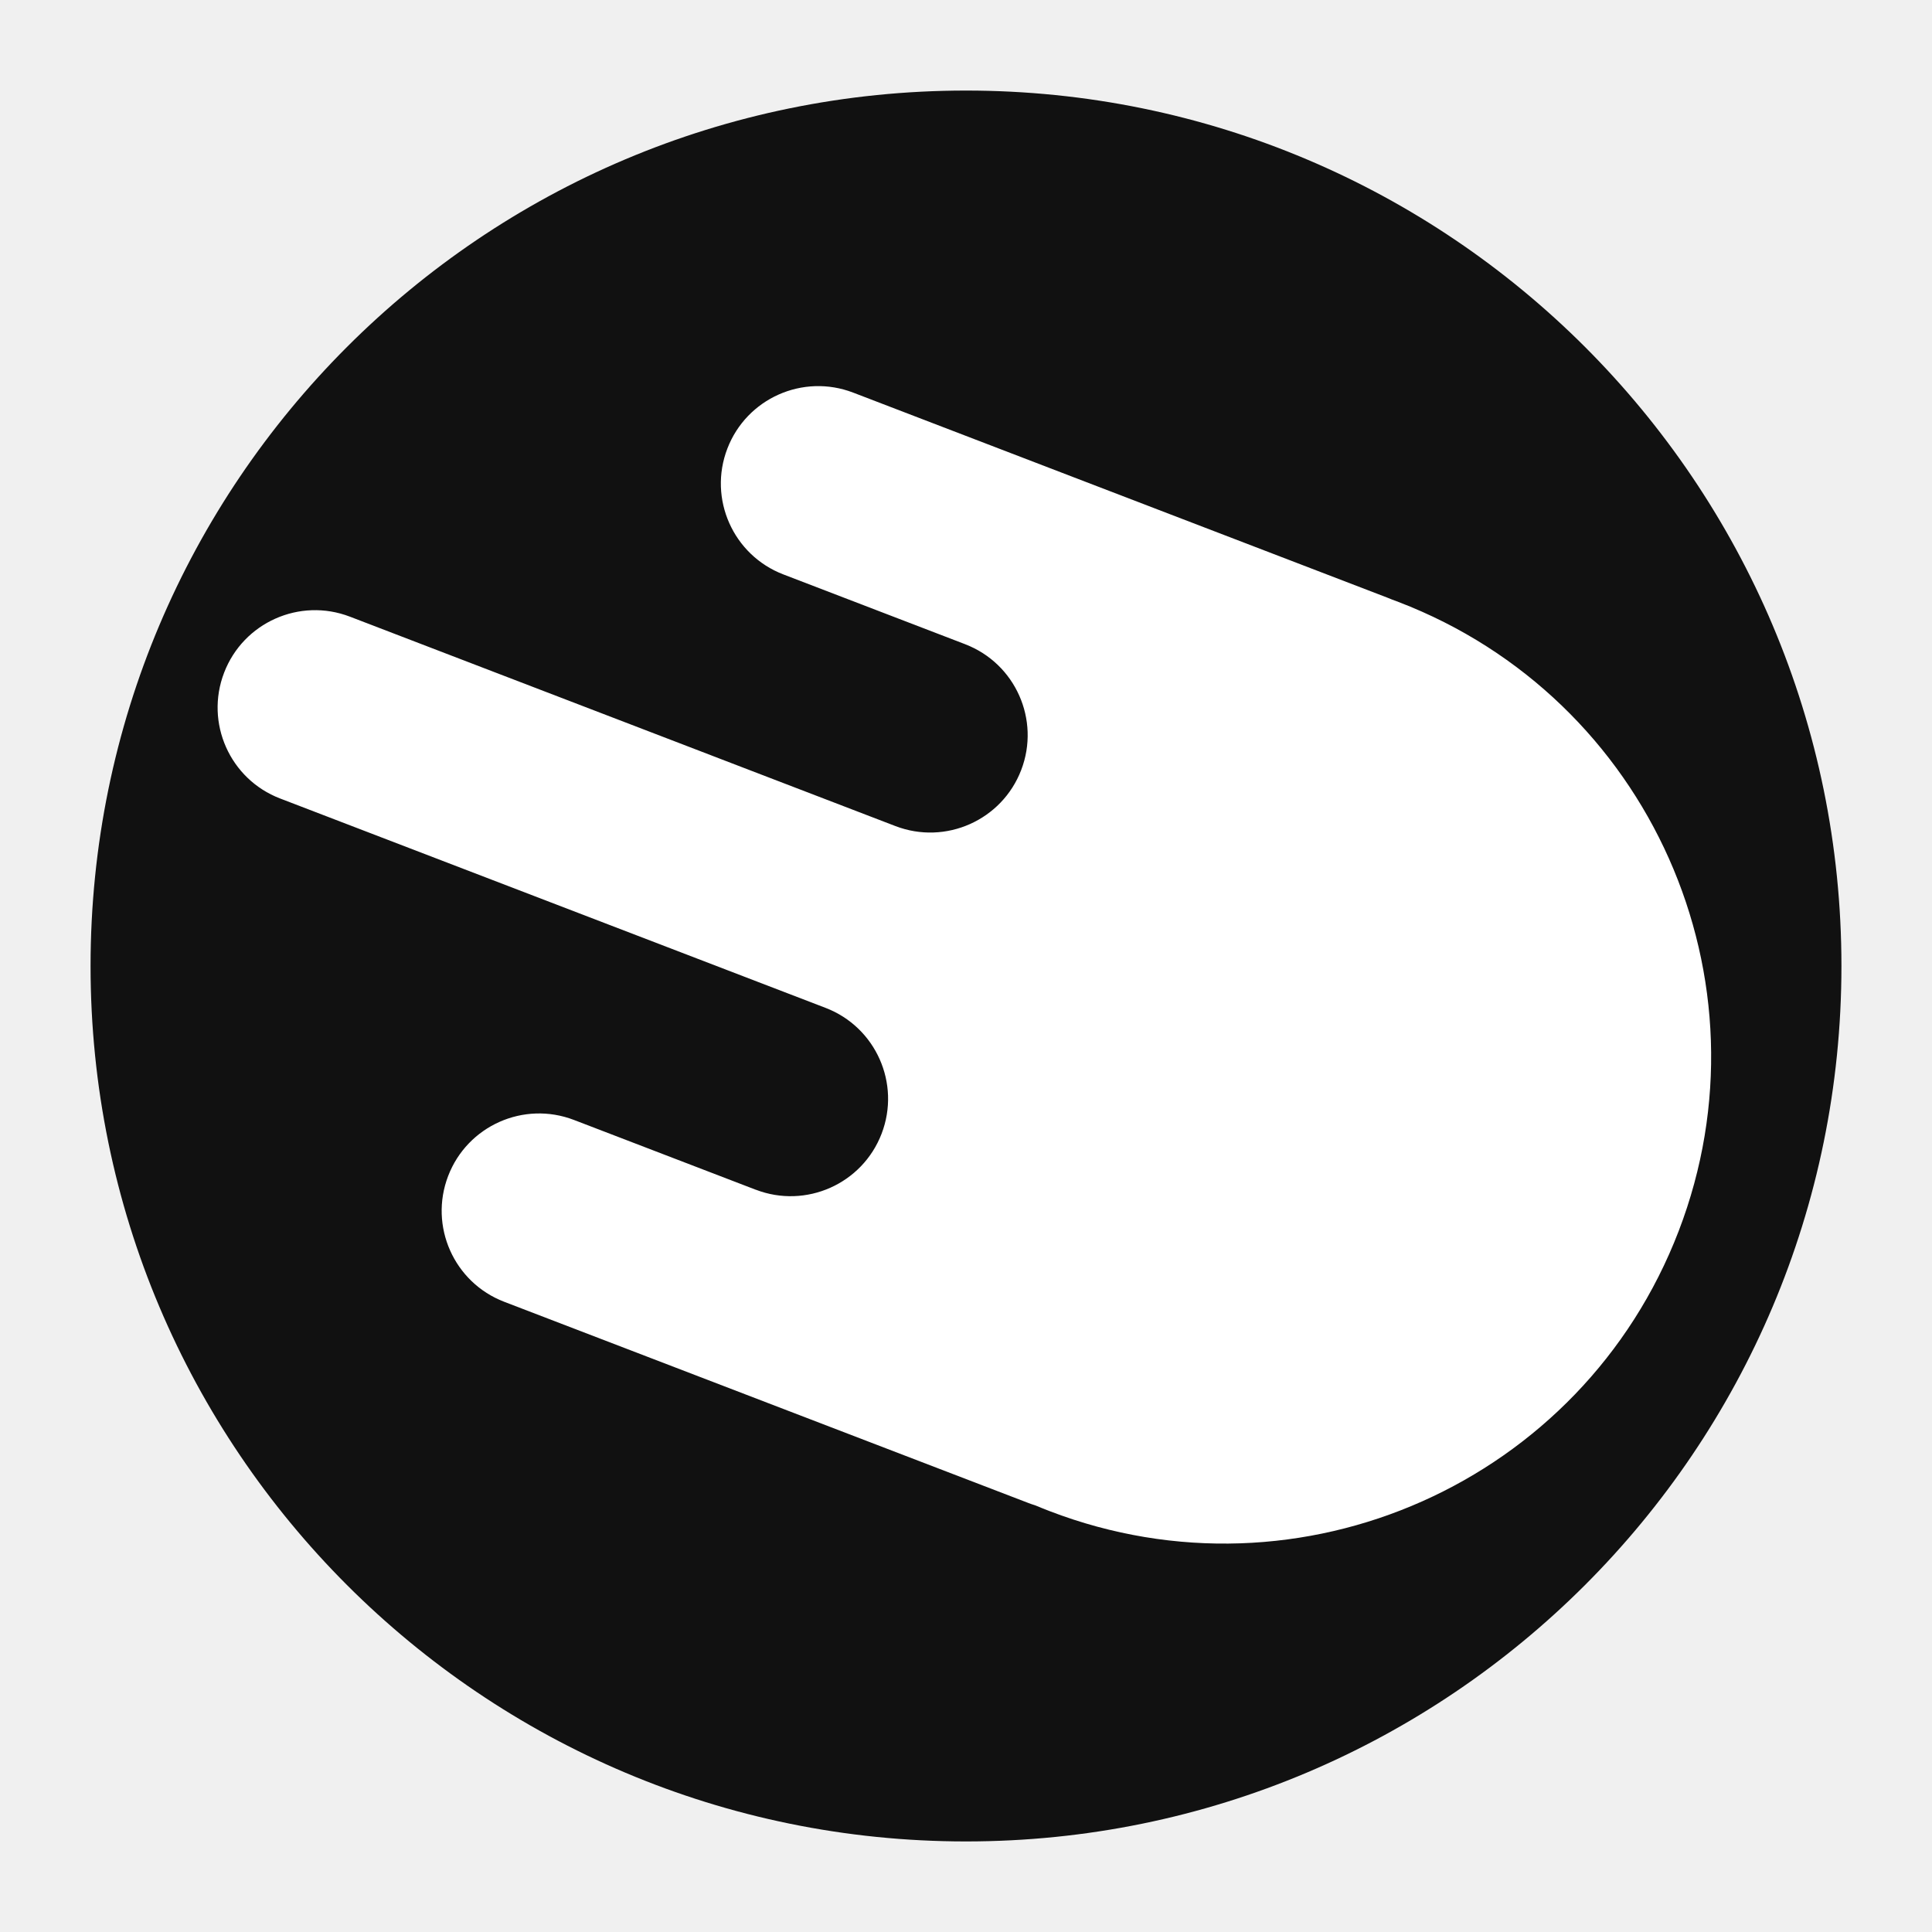
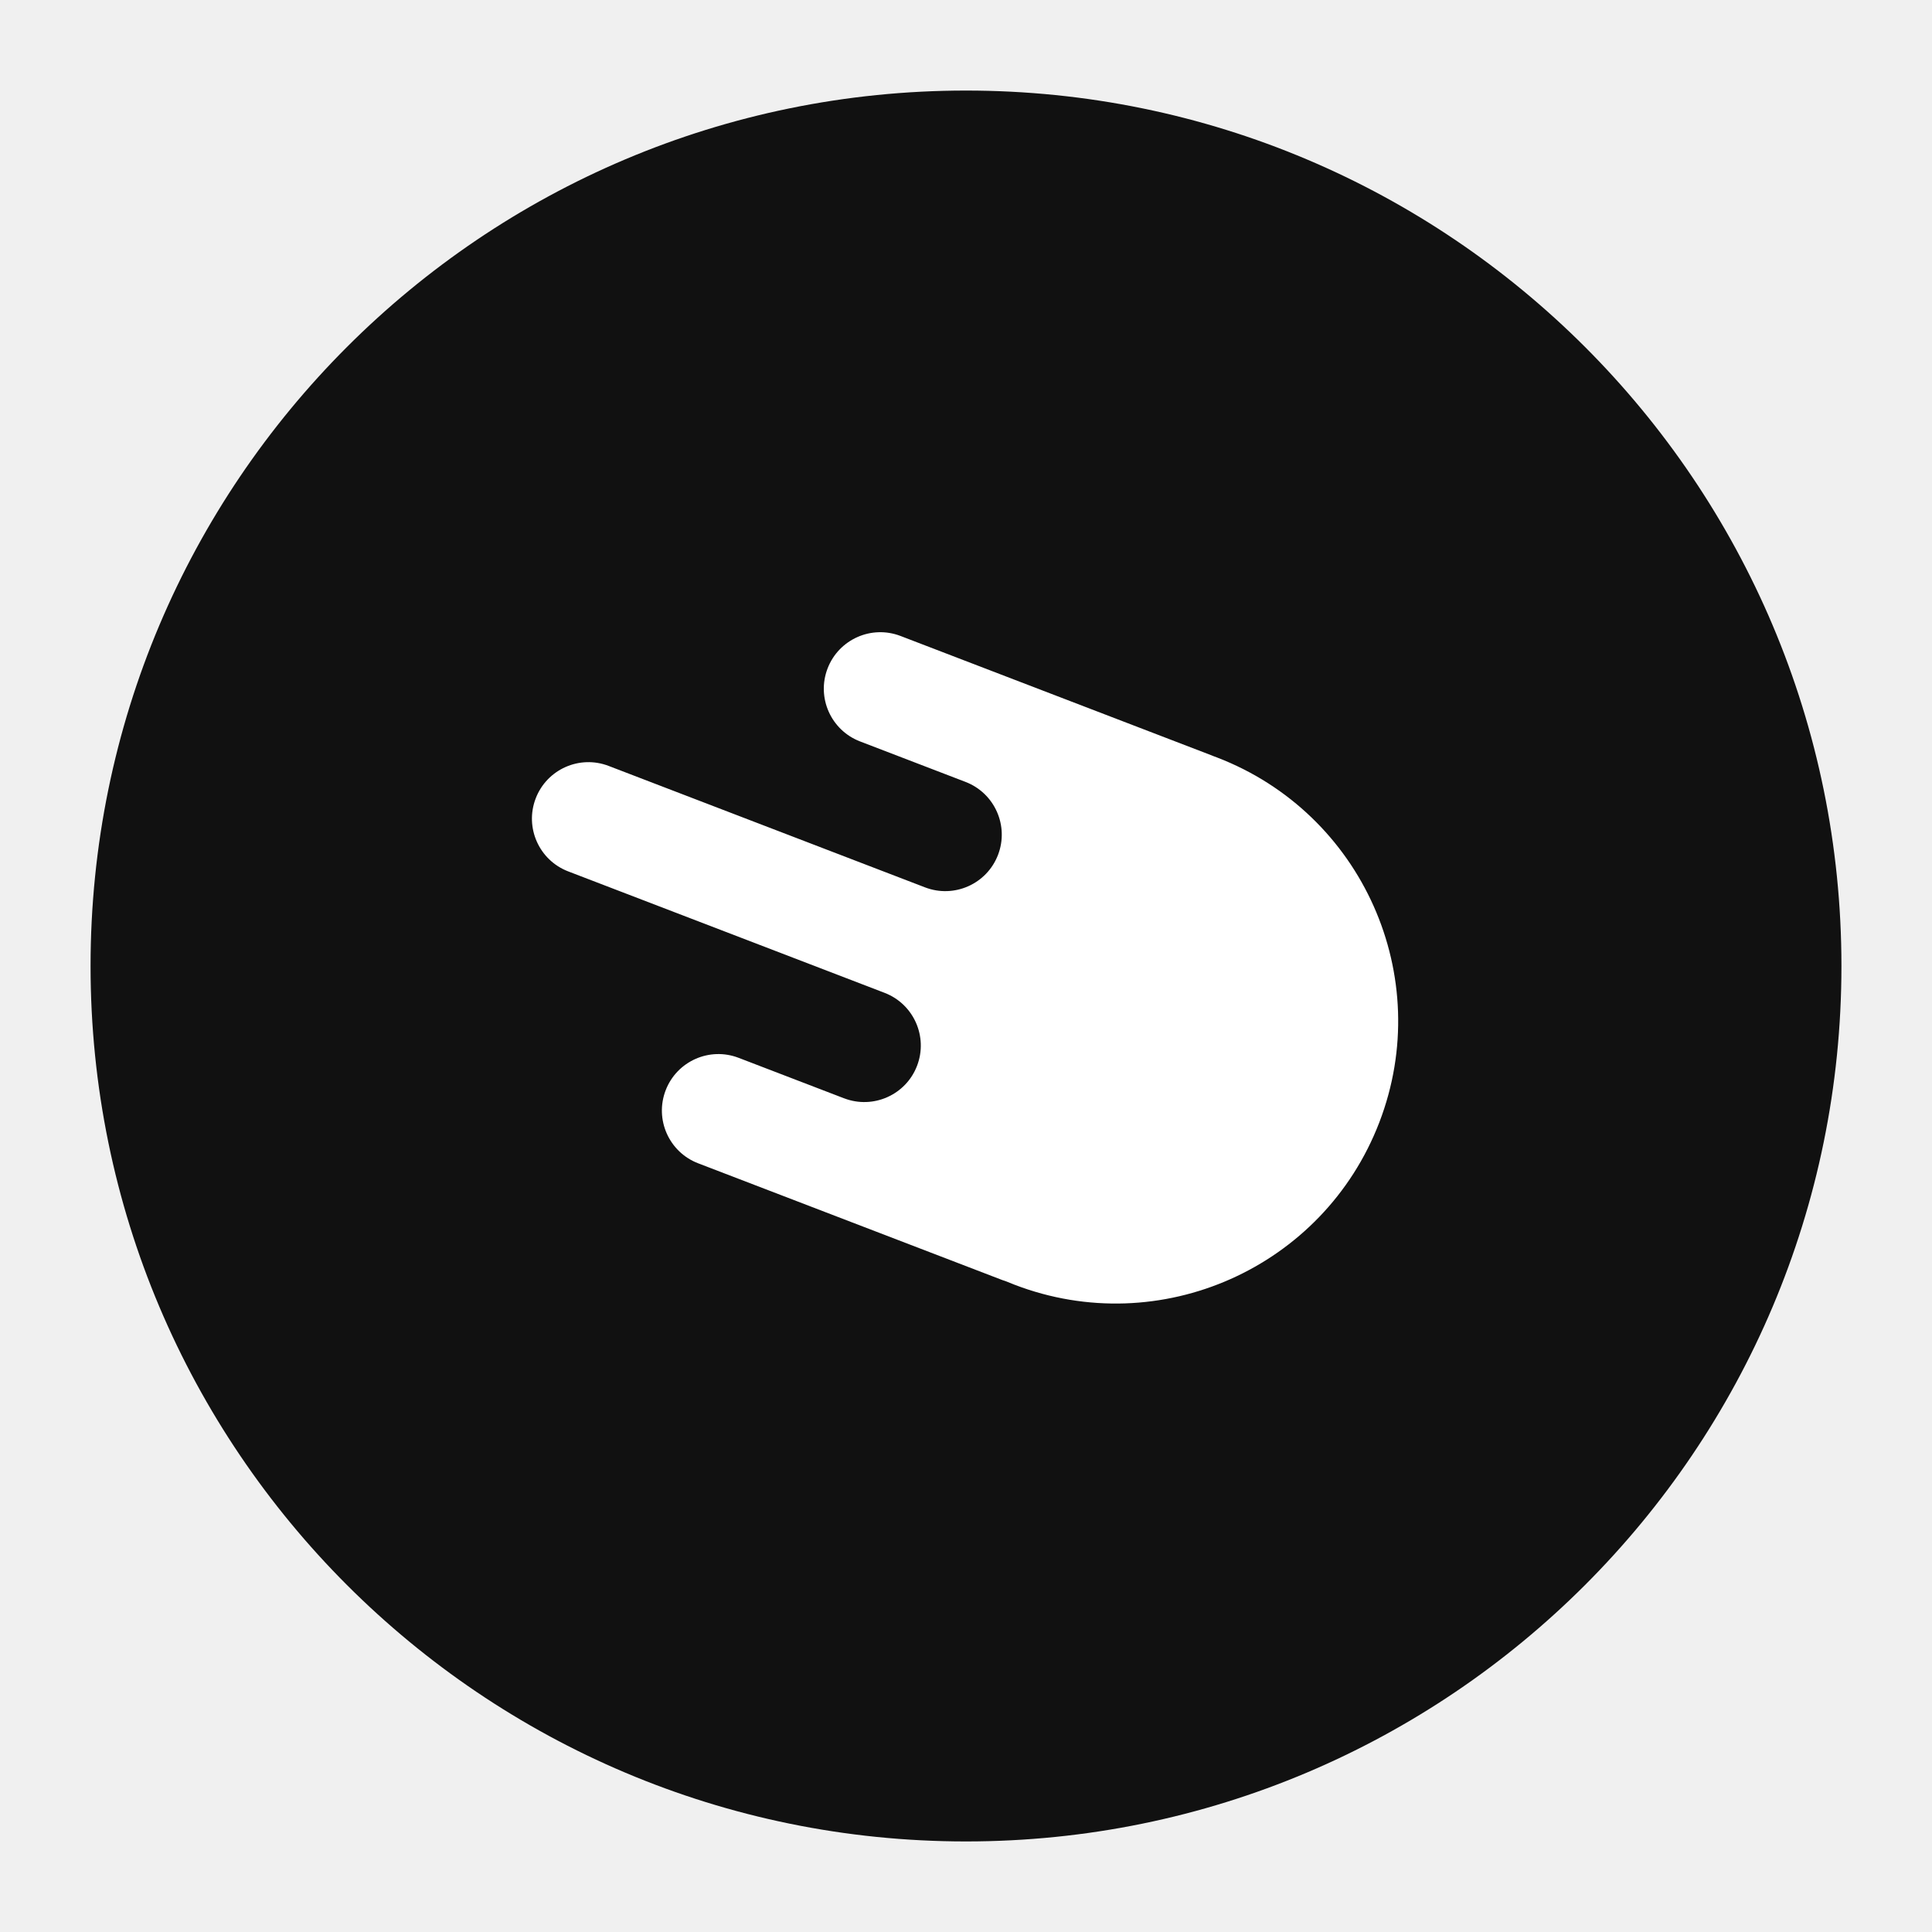
<svg xmlns="http://www.w3.org/2000/svg" viewBox="0 0 128 128" role="img" aria-label="Strike">
  <circle cx="64" cy="64" r="58" fill="#111111" />
-   <g transform="translate(14 25) scale(0.6451613)" fill="#FFFFFF" fill-rule="evenodd" clip-rule="evenodd">
-     <path d="M7.066 43.248C1.91 41.269 -0.666 35.484 1.314 30.328C3.293 25.172 9.077 22.597 14.233 24.576L51.453 38.863C51.494 38.88 51.535 38.896 51.577 38.912L70.248 46.079C75.404 48.058 81.188 45.483 83.168 40.327C85.147 35.171 82.571 29.387 77.415 27.408L77.413 27.407C77.414 27.406 77.415 27.406 77.415 27.406L58.744 20.238C53.588 18.259 51.012 12.475 52.992 7.319C54.971 2.163 60.755 -0.412 65.911 1.567L120.828 22.647C120.959 22.698 121.089 22.751 121.217 22.806C121.453 22.893 121.69 22.982 121.926 23.072C147.706 32.968 160.583 61.889 150.686 87.669C140.79 113.45 111.869 126.326 86.089 116.43C85.593 116.24 85.101 116.042 84.614 115.838C84.378 115.766 84.143 115.686 83.909 115.596L30.074 94.931C24.918 92.952 22.343 87.167 24.322 82.011C26.301 76.855 32.086 74.28 37.242 76.259L55.911 83.426C55.91 83.424 55.91 83.423 55.91 83.421L55.913 83.423C61.069 85.402 66.854 82.827 68.833 77.671C70.812 72.515 68.237 66.731 63.081 64.751L54.679 61.526C54.679 61.526 54.679 61.525 54.679 61.525L7.066 43.248Z" />
+   <g fill="#FFFFFF" transform="translate(35 41.54839) scale(0.3741935)">
+     <path d="M7.066 43.248C1.91 41.269 -0.666 35.484 1.314 30.328C3.293 25.172 9.077 22.597 14.233 24.576L51.453 38.863C51.494 38.88 51.535 38.896 51.577 38.912L70.248 46.079C75.404 48.058 81.188 45.483 83.168 40.327C85.147 35.171 82.571 29.387 77.415 27.408L77.413 27.407C77.414 27.406 77.415 27.406 77.415 27.406L58.744 20.238C53.588 18.259 51.012 12.475 52.992 7.319C54.971 2.163 60.755 -0.412 65.911 1.567L120.828 22.647C120.959 22.698 121.089 22.751 121.217 22.806C121.453 22.893 121.69 22.982 121.926 23.072C147.706 32.968 160.583 61.889 150.686 87.669C140.79 113.45 111.869 126.326 86.089 116.43C85.593 116.24 85.101 116.042 84.614 115.838C84.378 115.766 84.143 115.686 83.909 115.596L30.074 94.931C24.918 92.952 22.343 87.167 24.322 82.011C26.301 76.855 32.086 74.28 37.242 76.259L55.911 83.426C55.91 83.424 55.91 83.423 55.91 83.421L55.913 83.423C61.069 85.402 66.854 82.827 68.833 77.671C70.812 72.515 68.237 66.731 63.081 64.751L54.679 61.526C54.679 61.526 54.679 61.525 54.679 61.525L7.066 43.248Z" fill-rule="evenodd" clip-rule="evenodd" />
  </g>
</svg>
